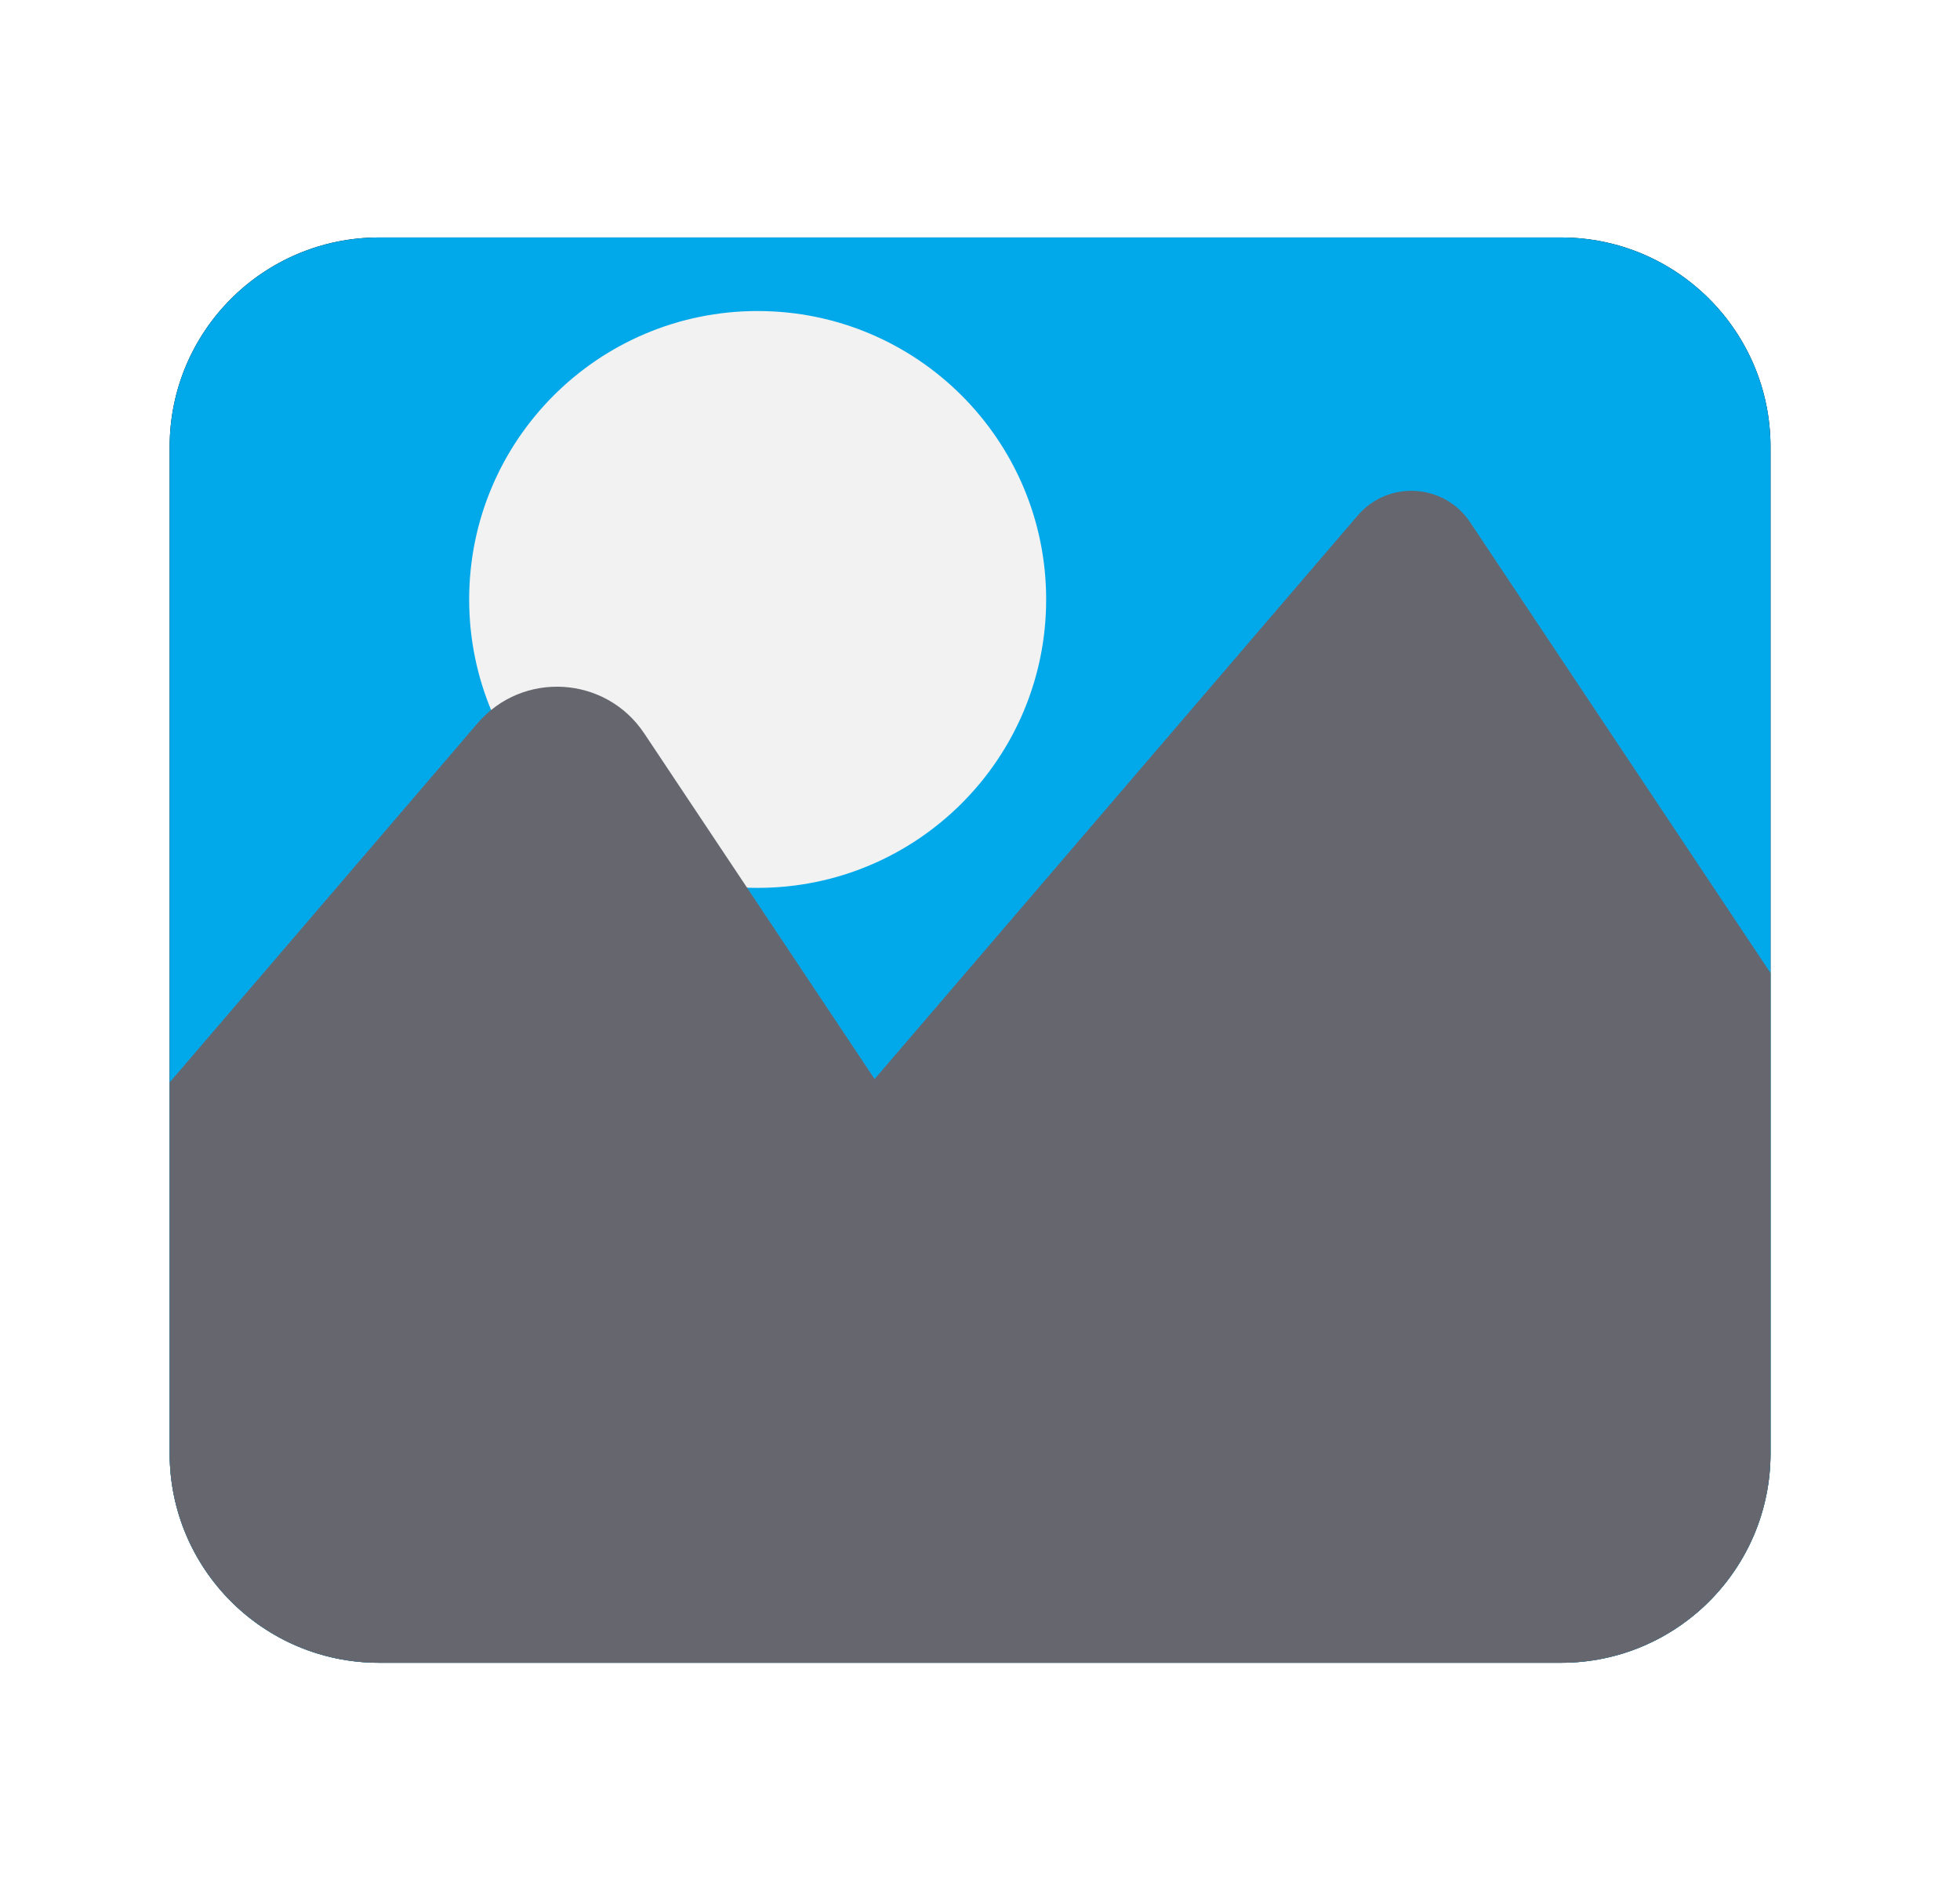
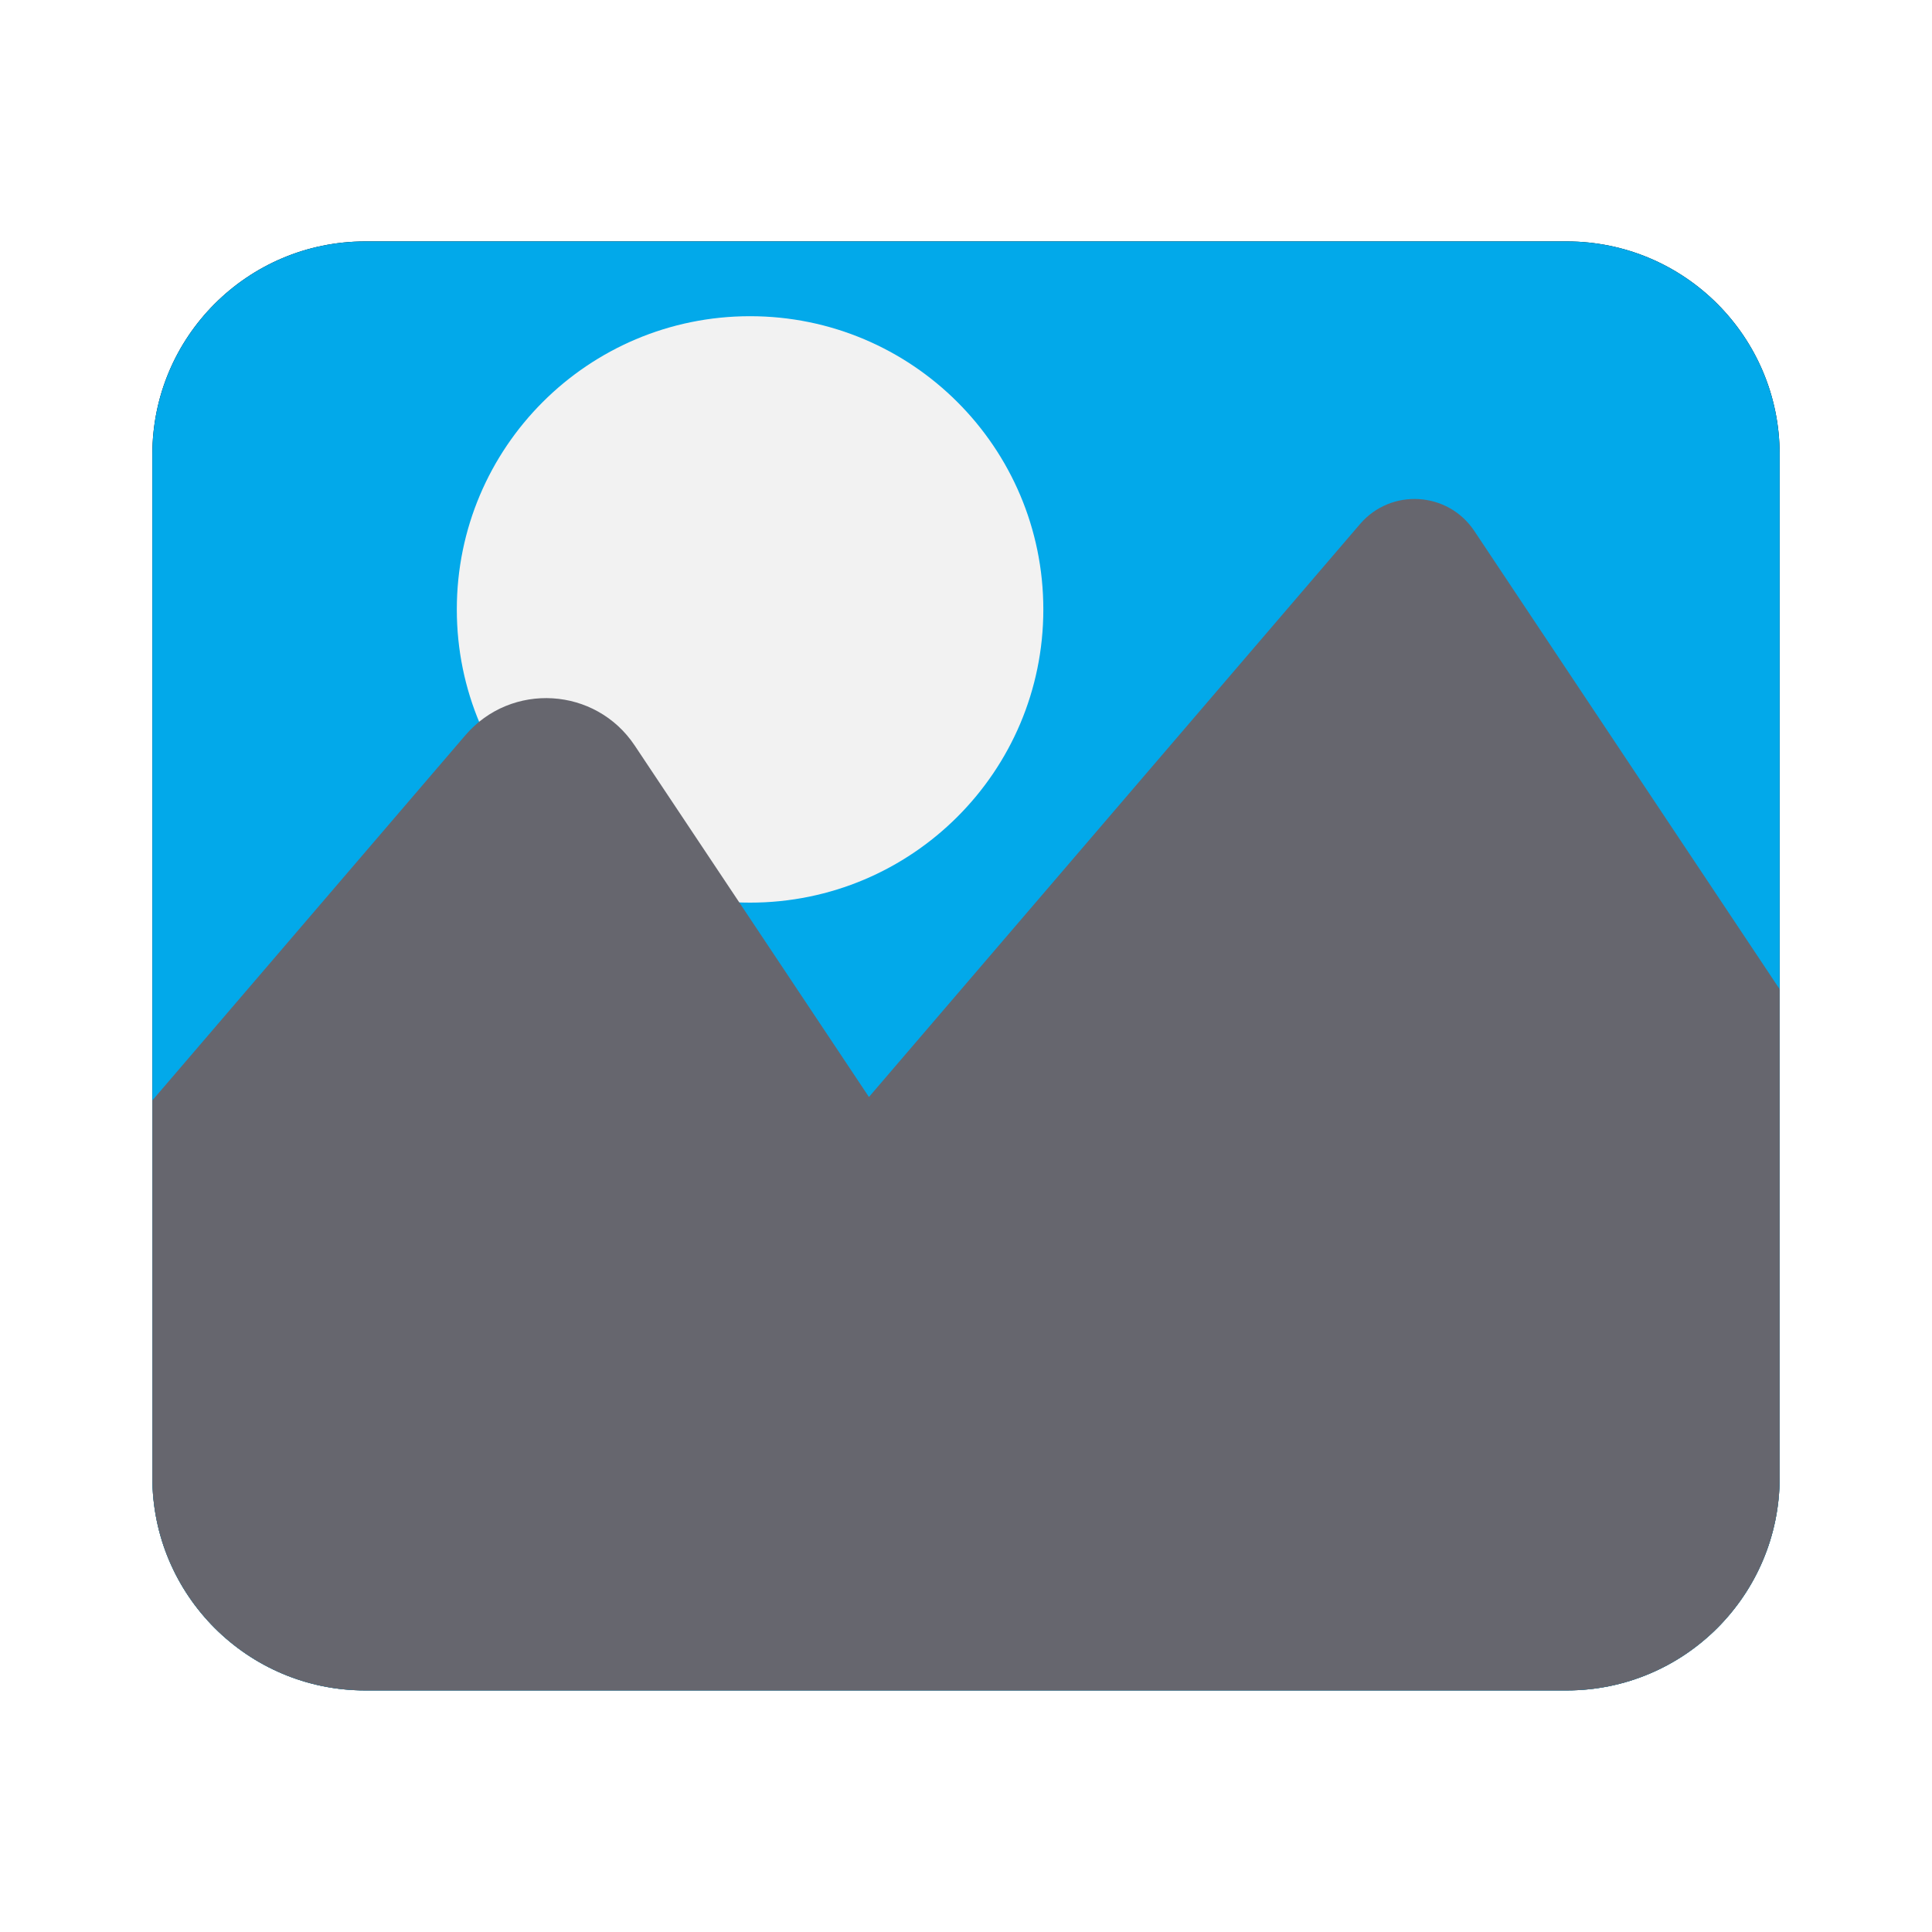
- <svg xmlns="http://www.w3.org/2000/svg" width="100%" height="100%" viewBox="0 0 33 32" version="1.1" xml:space="preserve" style="fill-rule:evenodd;clip-rule:evenodd;stroke-linejoin:round;stroke-miterlimit:2;">
-   <g transform="matrix(1,0,0,1,-161,0)">
-     <g id="light-components-ImageComponent" transform="matrix(0.451519,0,0,0.451519,161.333,0)">
-       <rect x="0" y="0" width="70.872" height="70.866" style="fill:none;" />
-       <g id="Image-Component" transform="matrix(1.05056,0,0,1.05056,-1.79155,-1.7914)">
-         <path id="Frame" d="M14.46,10.135C10.354,10.135 7.025,13.464 7.025,17.571L7.025,53.295C7.025,57.402 10.354,60.731 14.46,60.731L56.411,60.731C60.518,60.731 63.847,57.402 63.847,53.295L63.847,17.571C63.847,13.464 60.518,10.135 56.411,10.135L14.46,10.135Z" style="fill-rule:nonzero;" />
-         <clipPath id="_clip1">
-           <path id="Frame1" d="M14.46,10.135C10.354,10.135 7.025,13.464 7.025,17.571L7.025,53.295C7.025,57.402 10.354,60.731 14.46,60.731L56.411,60.731C60.518,60.731 63.847,57.402 63.847,53.295L63.847,17.571C63.847,13.464 60.518,10.135 56.411,10.135L14.46,10.135Z" clip-rule="nonzero" />
-         </clipPath>
-         <g clip-path="url(#_clip1)">
-           <g id="Sky" transform="matrix(-1,0,0,1,66.724,0.6631)">
-             <rect x="-6.532" y="1.239" width="79.788" height="67.725" style="fill:rgb(2,169,234);" />
-           </g>
-           <g id="Sun" transform="matrix(0,1,1,0,27.8961,12.7452)">
-             <path d="M10.24,-10.24C4.585,-10.24 0.001,-5.656 0.001,-0.001C0.001,5.655 4.585,10.24 10.24,10.24C15.894,10.24 20.478,5.655 20.478,-0.001C20.478,-5.656 15.894,-10.24 10.24,-10.24" style="fill:rgb(242,242,242);fill-rule:nonzero;" />
-           </g>
-           <g id="Mountains" transform="matrix(1,0,0,1,-478.385,0)">
-             <path d="M484,41.774L496.338,27.38C497.941,25.509 500.887,25.688 502.253,27.737L510.432,40.01L527.58,20.004C528.661,18.742 530.648,18.862 531.57,20.245L544,38.899L544,65L484,65L484,41.774Z" style="fill:rgb(102,102,110);" />
-           </g>
+ <svg xmlns="http://www.w3.org/2000/svg" width="100%" height="100%" viewBox="0 0 32 32" version="1.1" xml:space="preserve" style="fill-rule:evenodd;clip-rule:evenodd;stroke-linejoin:round;stroke-miterlimit:2;">
+   <g id="light-components-ImageComponent" transform="matrix(0.451519,0,0,0.451519,0,0)">
+     <rect x="0" y="0" width="70.872" height="70.866" style="fill:none;" />
+     <g id="Image-Component" transform="matrix(1.05056,0,0,1.05056,-1.79155,-1.7914)">
+       <path id="Frame" d="M14.46,10.135C10.354,10.135 7.025,13.464 7.025,17.571L7.025,53.295C7.025,57.402 10.354,60.731 14.46,60.731L56.411,60.731C60.518,60.731 63.847,57.402 63.847,53.295L63.847,17.571C63.847,13.464 60.518,10.135 56.411,10.135L14.46,10.135Z" style="fill-rule:nonzero;" />
+       <clipPath id="_clip1">
+         <path id="Frame1" d="M14.46,10.135C10.354,10.135 7.025,13.464 7.025,17.571L7.025,53.295C7.025,57.402 10.354,60.731 14.46,60.731L56.411,60.731C60.518,60.731 63.847,57.402 63.847,53.295L63.847,17.571C63.847,13.464 60.518,10.135 56.411,10.135L14.46,10.135Z" clip-rule="nonzero" />
+       </clipPath>
+       <g clip-path="url(#_clip1)">
+         <g id="Sky" transform="matrix(-1,0,0,1,66.724,0.6631)">
+           <rect x="-6.532" y="1.239" width="79.788" height="67.725" style="fill:rgb(2,169,234);" />
+         </g>
+         <g id="Sun" transform="matrix(0,1,1,0,27.8961,12.7452)">
+           <path d="M10.24,-10.24C4.585,-10.24 0.001,-5.656 0.001,-0.001C0.001,5.655 4.585,10.24 10.24,10.24C15.894,10.24 20.478,5.655 20.478,-0.001C20.478,-5.656 15.894,-10.24 10.24,-10.24" style="fill:rgb(242,242,242);fill-rule:nonzero;" />
+         </g>
+         <g id="Mountains" transform="matrix(1,0,0,1,-478.385,0)">
+           <path d="M484,41.774L496.338,27.38C497.941,25.509 500.887,25.688 502.253,27.737L510.432,40.01L527.58,20.004C528.661,18.742 530.648,18.862 531.57,20.245L544,38.899L544,65L484,65L484,41.774Z" style="fill:rgb(102,102,110);" />
        </g>
      </g>
    </g>
  </g>
</svg>
